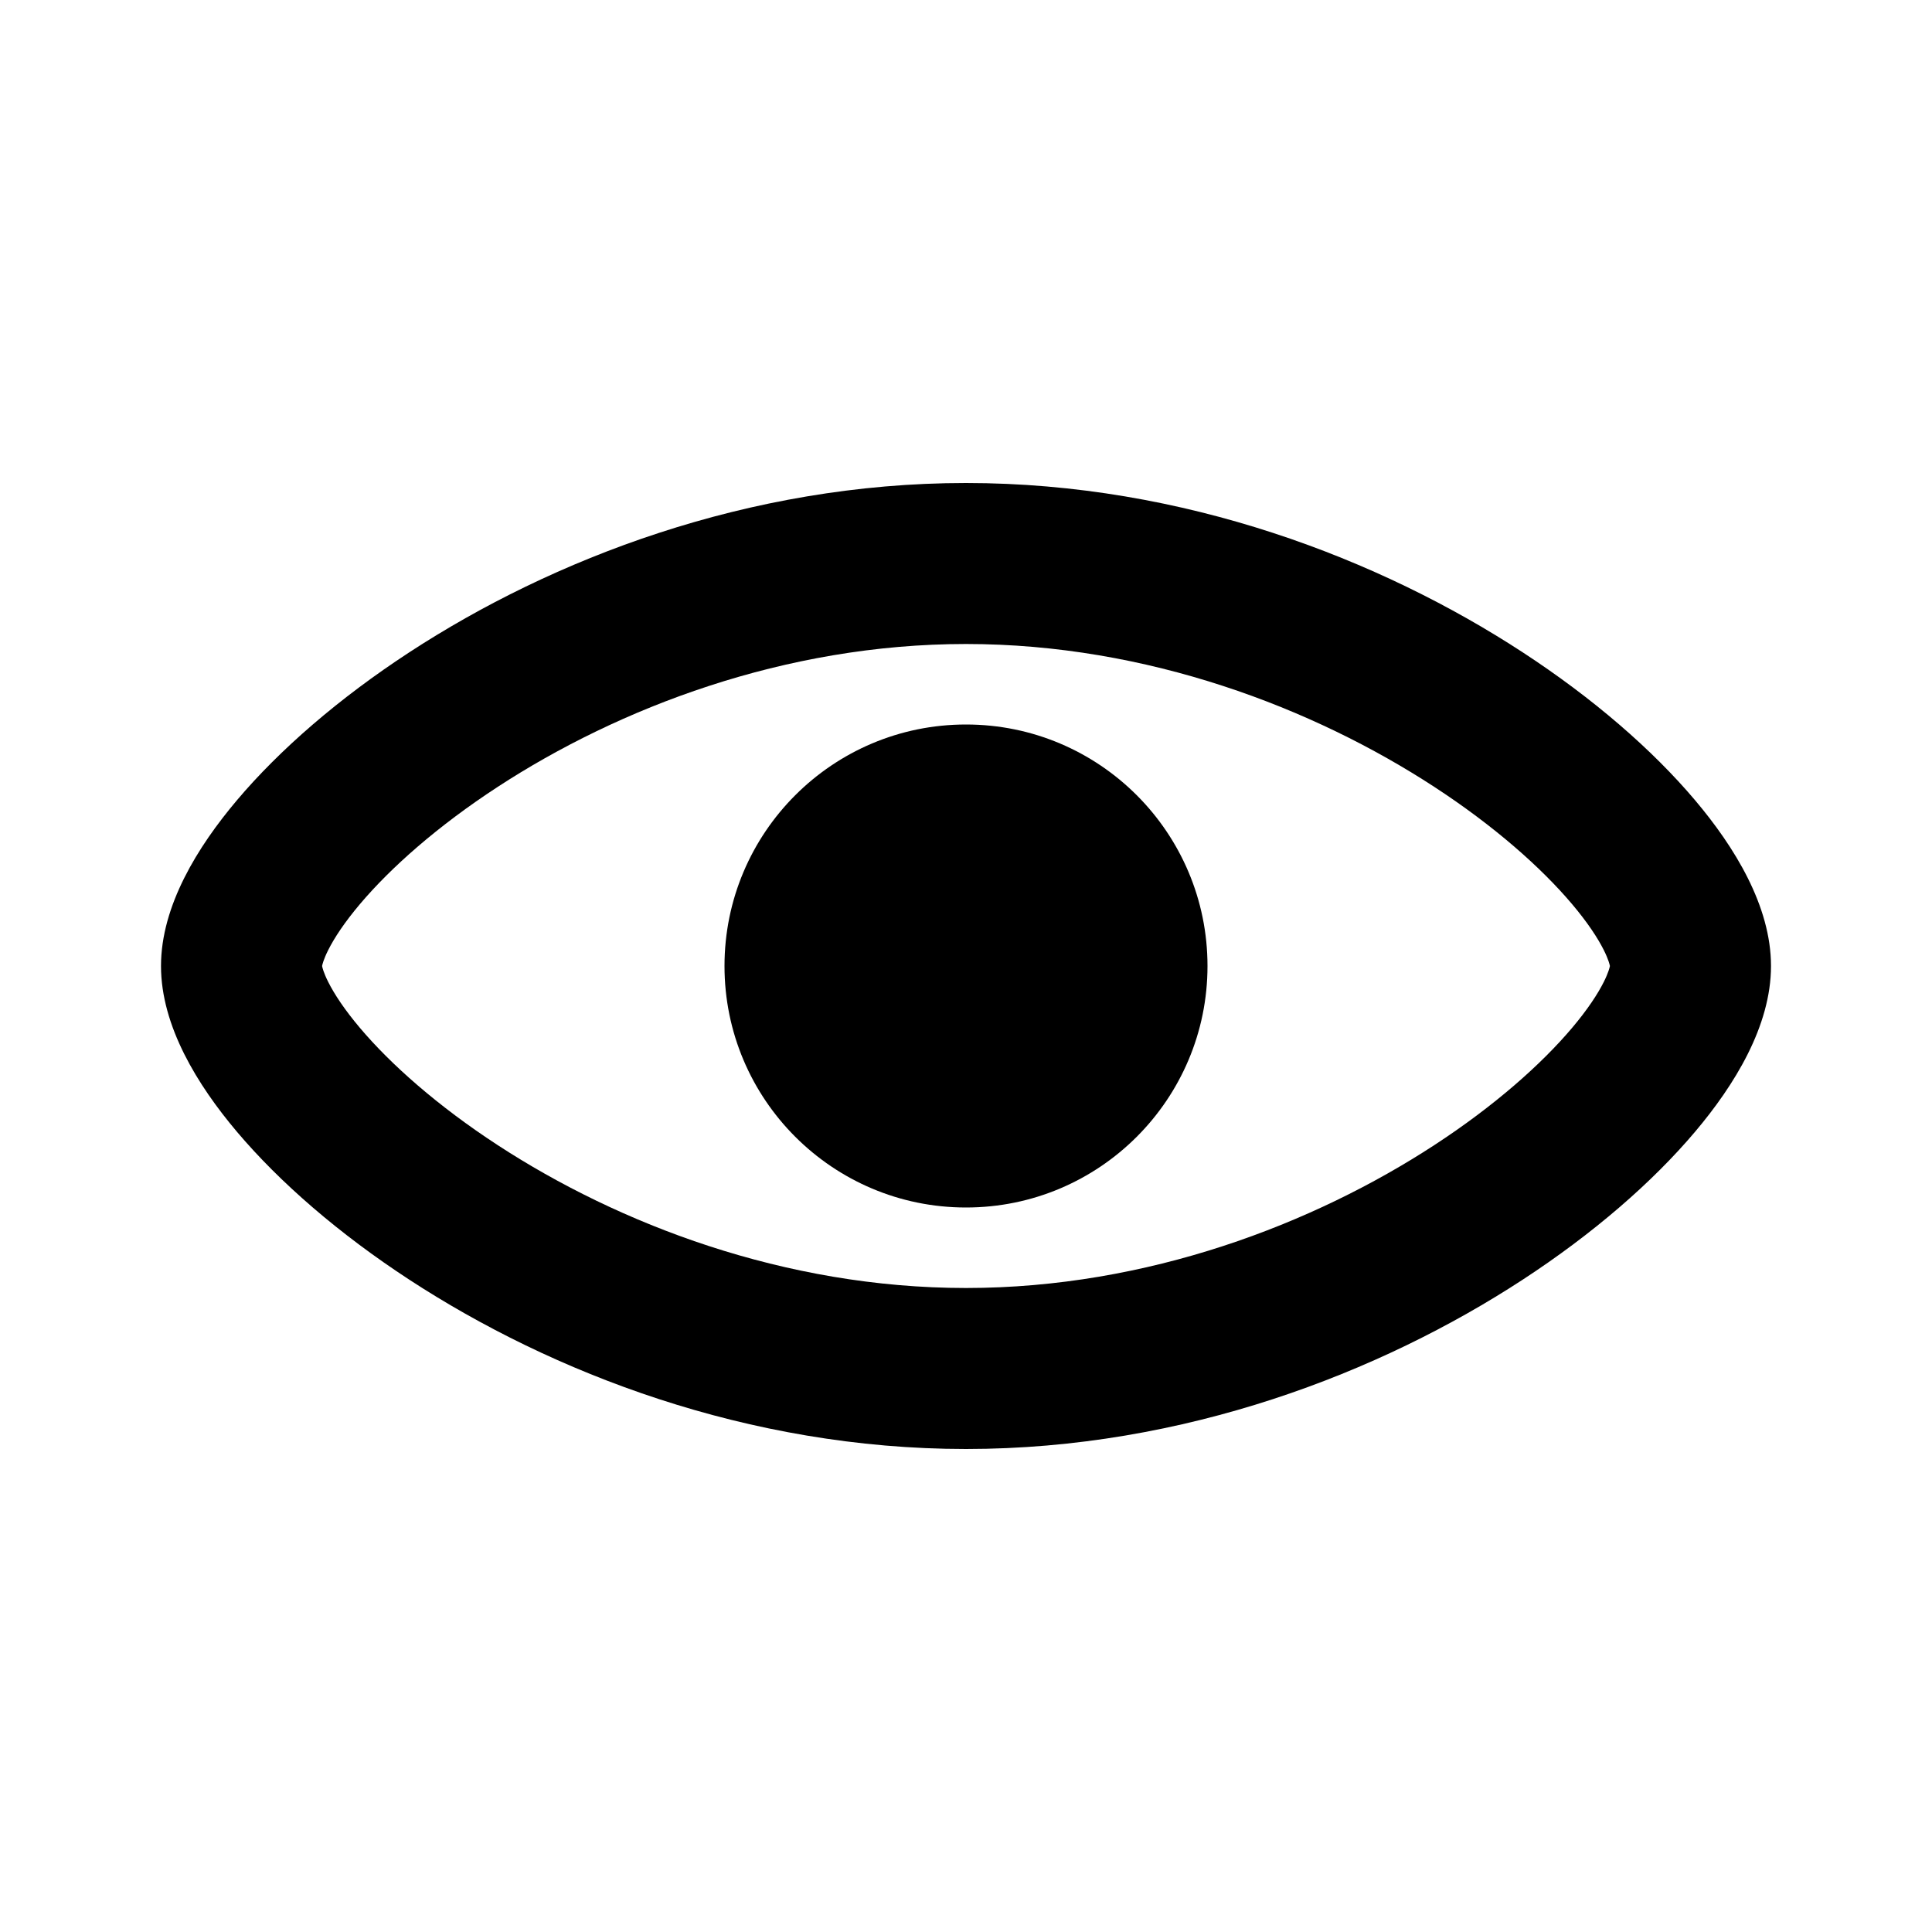
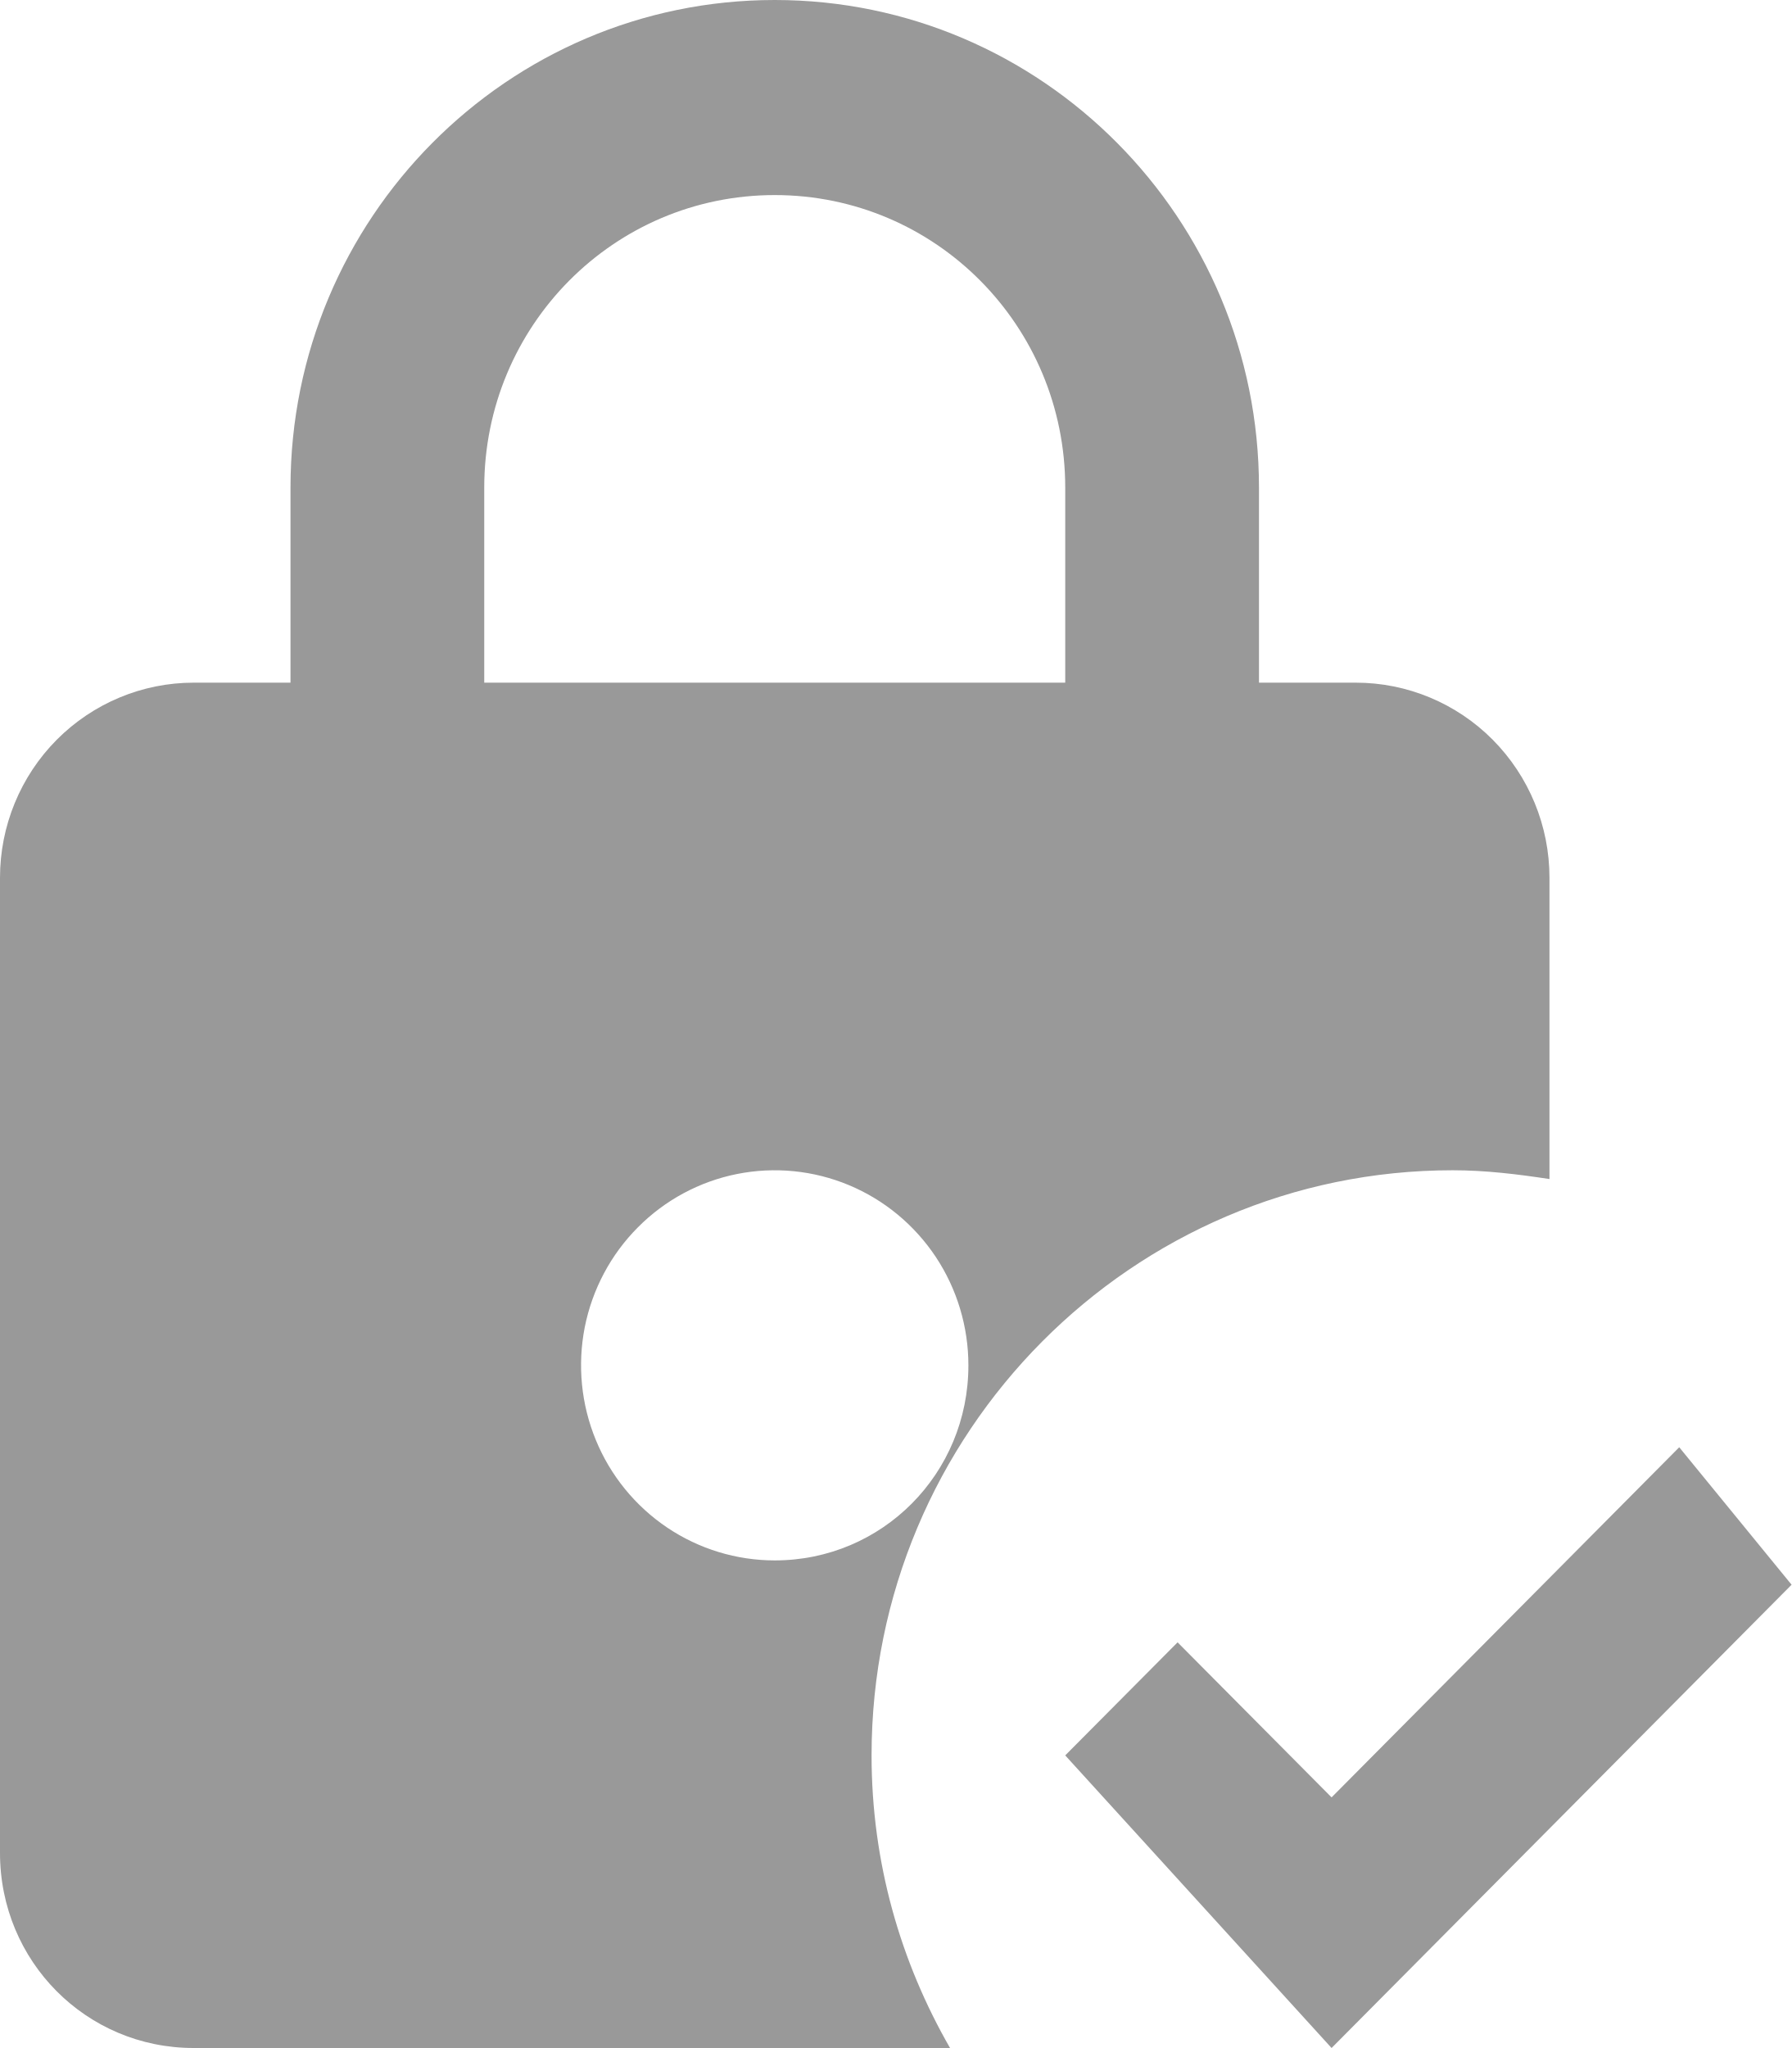
- <svg xmlns="http://www.w3.org/2000/svg" fill="#000000" width="800px" height="800px" viewBox="0 0 1024 1024">
-   <path d="M170.711 512c.145.742.752 3.469 3.236 8.427 3.232 6.451 8.674 14.729 16.821 24.371 16.287 19.277 41.083 41.301 73.015 62.135C327.719 648.64 415.746 682.666 512 682.666c96.252 0 184.282-34.027 248.218-75.733 31.932-20.834 56.725-42.859 73.015-62.135 8.145-9.643 13.589-17.92 16.819-24.371 2.483-4.958 3.089-7.684 3.238-8.427-.149-.742-.755-3.469-3.238-8.427-3.23-6.451-8.674-14.729-16.819-24.371-16.29-19.277-41.084-41.301-73.015-62.134-63.936-41.71-151.966-75.735-248.218-75.735-96.253 0-184.28 34.025-248.217 75.735-31.932 20.832-56.727 42.857-73.015 62.134-8.148 9.643-13.589 17.92-16.821 24.371-2.484 4.958-3.091 7.684-3.236 8.427zm46.448-166.402C292.203 296.641 396.176 256 512 256s219.797 40.642 294.839 89.598c37.559 24.502 69.001 51.811 91.575 78.533 20.809 24.628 40.252 55.984 40.252 87.869s-19.443 63.241-40.252 87.868c-22.575 26.722-54.016 54.033-91.575 78.532C731.797 727.36 627.822 768 512 768s-219.797-40.64-294.841-89.6c-37.559-24.499-68.998-51.81-91.574-78.532-20.809-24.627-40.251-55.983-40.251-87.868s19.443-63.241 40.251-87.869c22.576-26.722 54.016-54.031 91.574-78.533z" />
-   <path d="M640 512c0 70.692-57.308 128-128 128s-128-57.308-128-128c0-70.692 57.308-128 128-128s128 57.308 128 128z" />
+ <svg xmlns="http://www.w3.org/2000/svg" width="21" height="24" viewBox="0 0 21 24" fill="none">
+   <path d="M17.027 13.714C17.413 13.714 17.788 13.76 18.162 13.817V10.286C18.162 9.68 17.923 9.098 17.497 8.669C17.072 8.241 16.494 8 15.892 8H14.757V5.714C14.757 2.56 12.214 0 9.081 0C5.948 0 3.405 2.56 3.405 5.714V8H2.27C1.668 8 1.091 8.241 0.665 8.669C0.239 9.098 0 9.68 0 10.286V21.714C0 22.983 1.01 24 2.27 24H11.136C10.557 22.994 10.216 21.829 10.216 20.571C10.216 16.789 13.27 13.714 17.027 13.714ZM5.676 5.714C5.676 3.817 7.197 2.286 9.081 2.286C10.965 2.286 12.486 3.817 12.486 5.714V8H5.676V5.714ZM9.081 18.286C8.632 18.286 8.193 18.152 7.82 17.901C7.446 17.649 7.155 17.292 6.984 16.875C6.812 16.457 6.767 15.998 6.854 15.554C6.942 15.111 7.158 14.703 7.476 14.384C7.793 14.064 8.198 13.846 8.638 13.758C9.079 13.67 9.535 13.715 9.95 13.888C10.365 14.061 10.719 14.354 10.969 14.73C11.218 15.106 11.351 15.548 11.351 16C11.351 17.269 10.341 18.286 9.081 18.286ZM21 18.571L15.608 24L12.486 20.571L13.803 19.246L15.608 21.063L19.683 16.96L21 18.571Z" fill="#999999" />
</svg>
